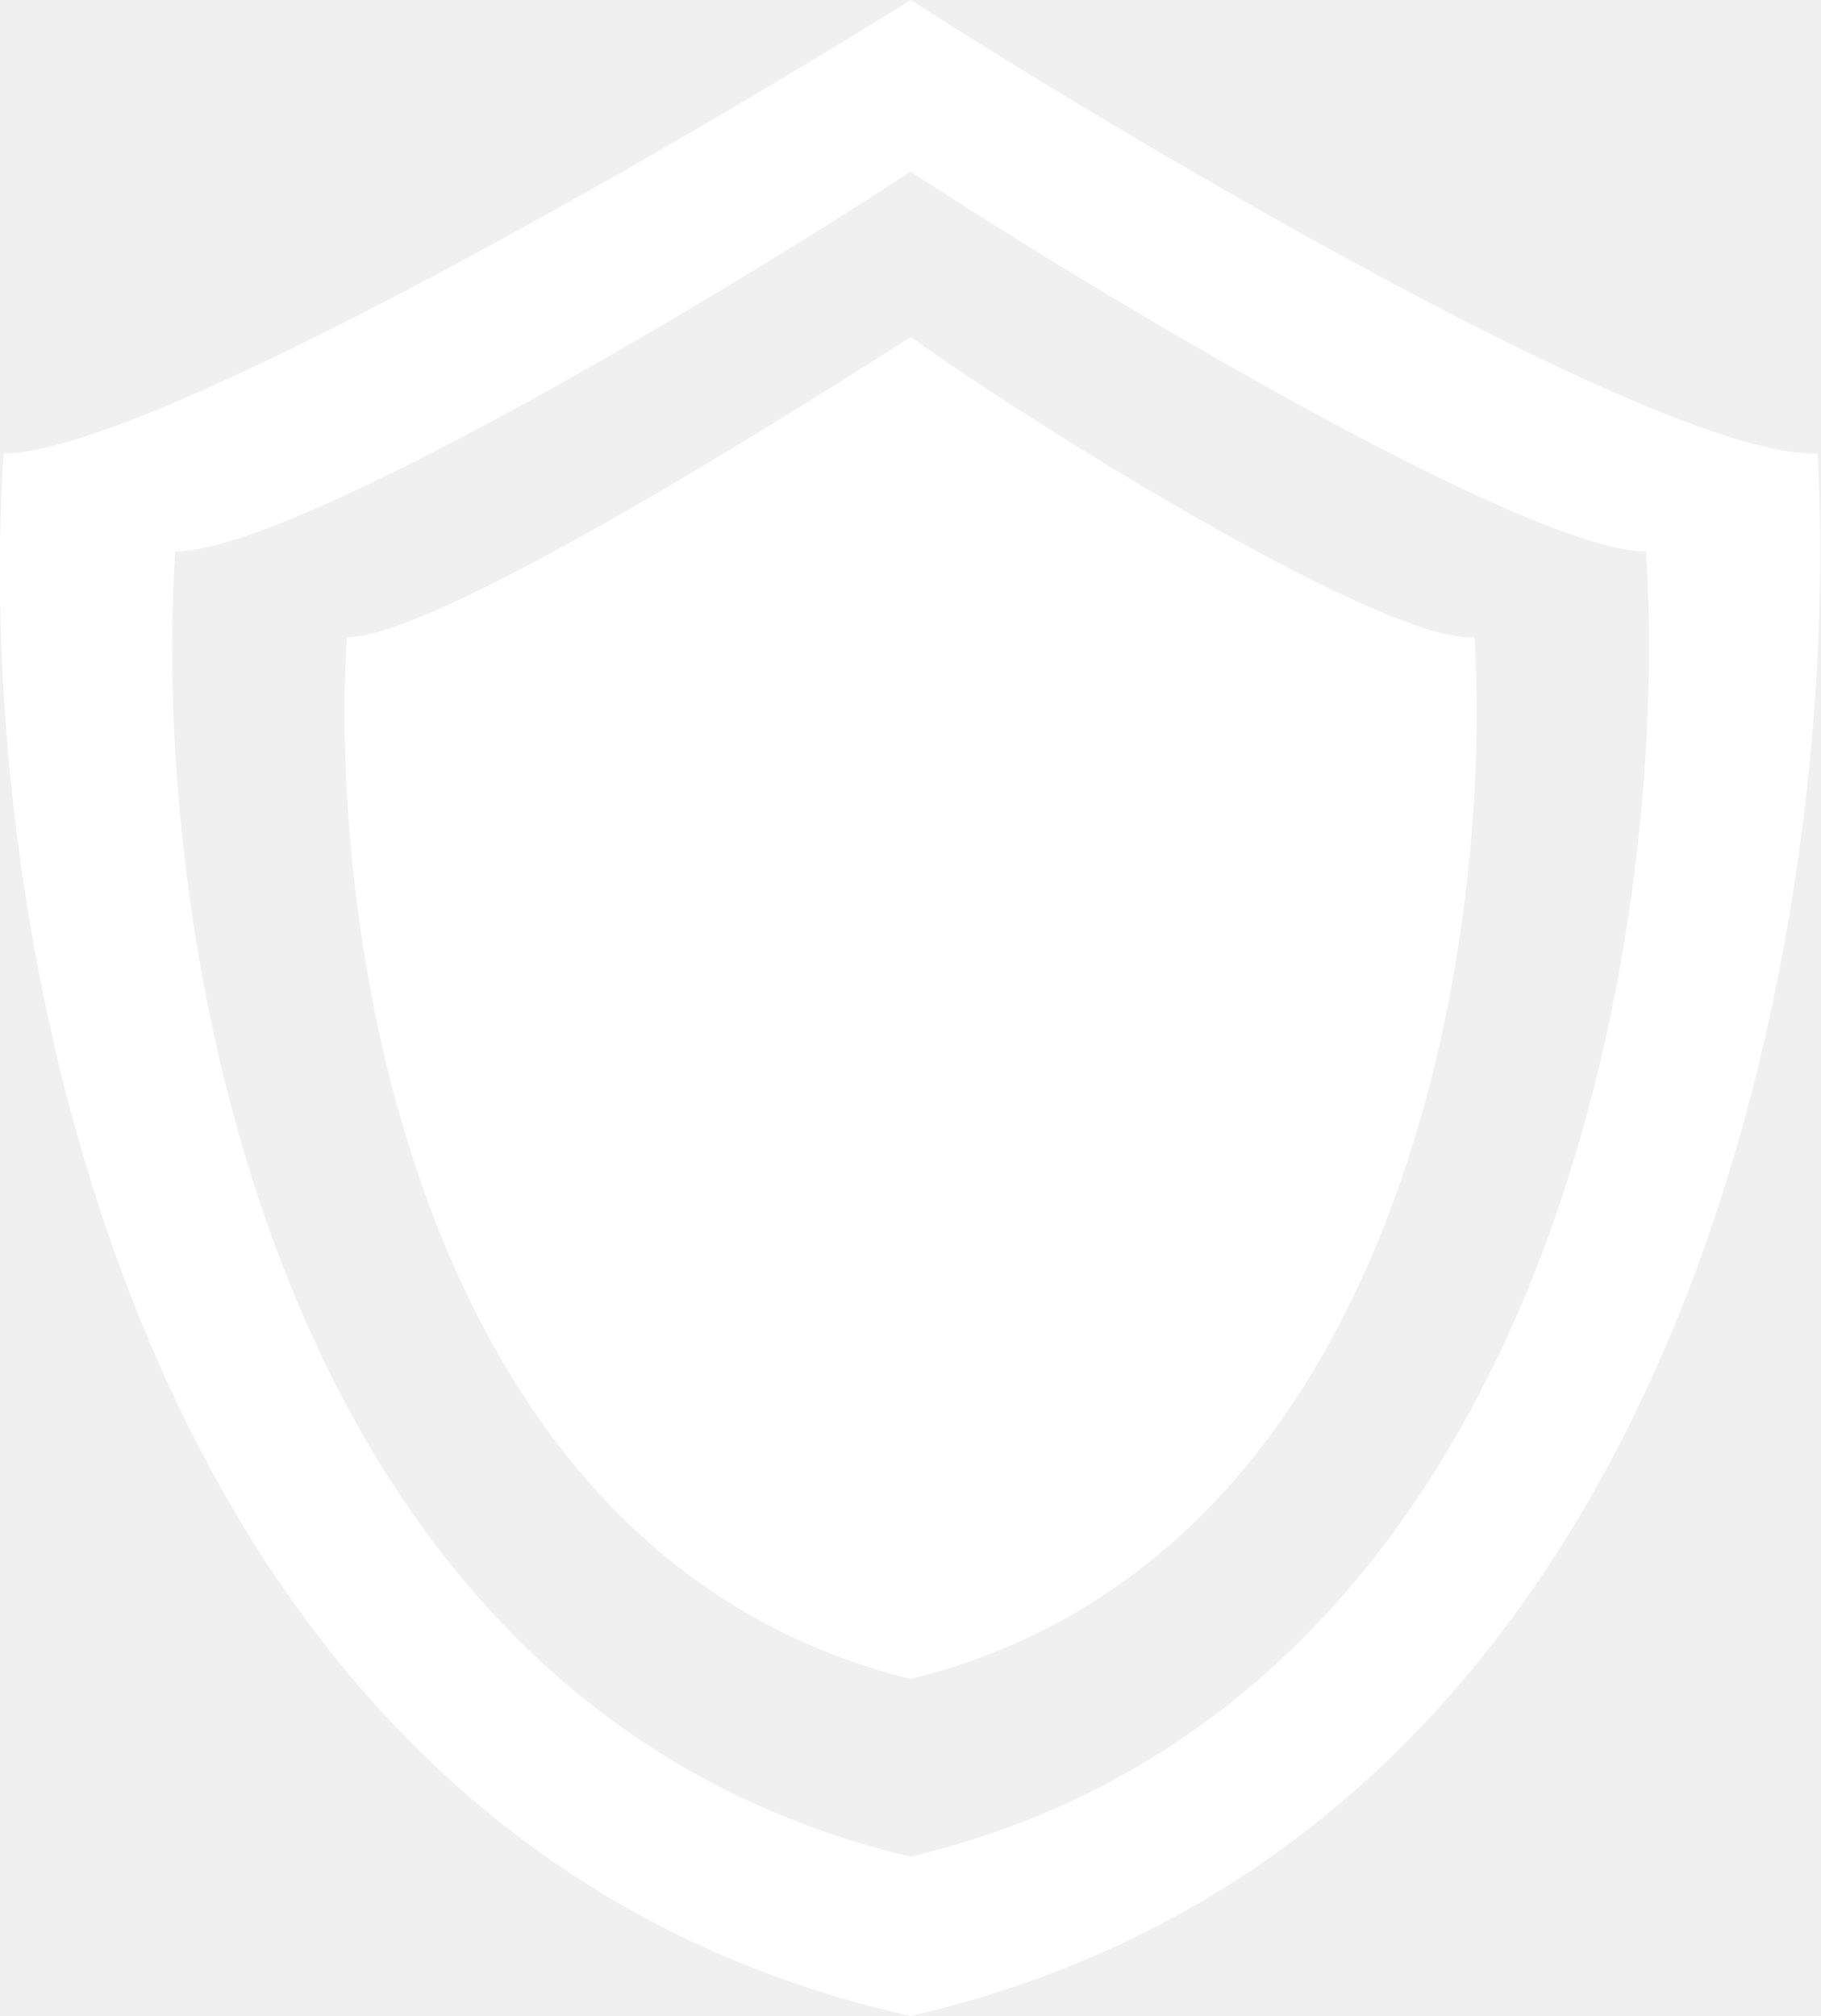
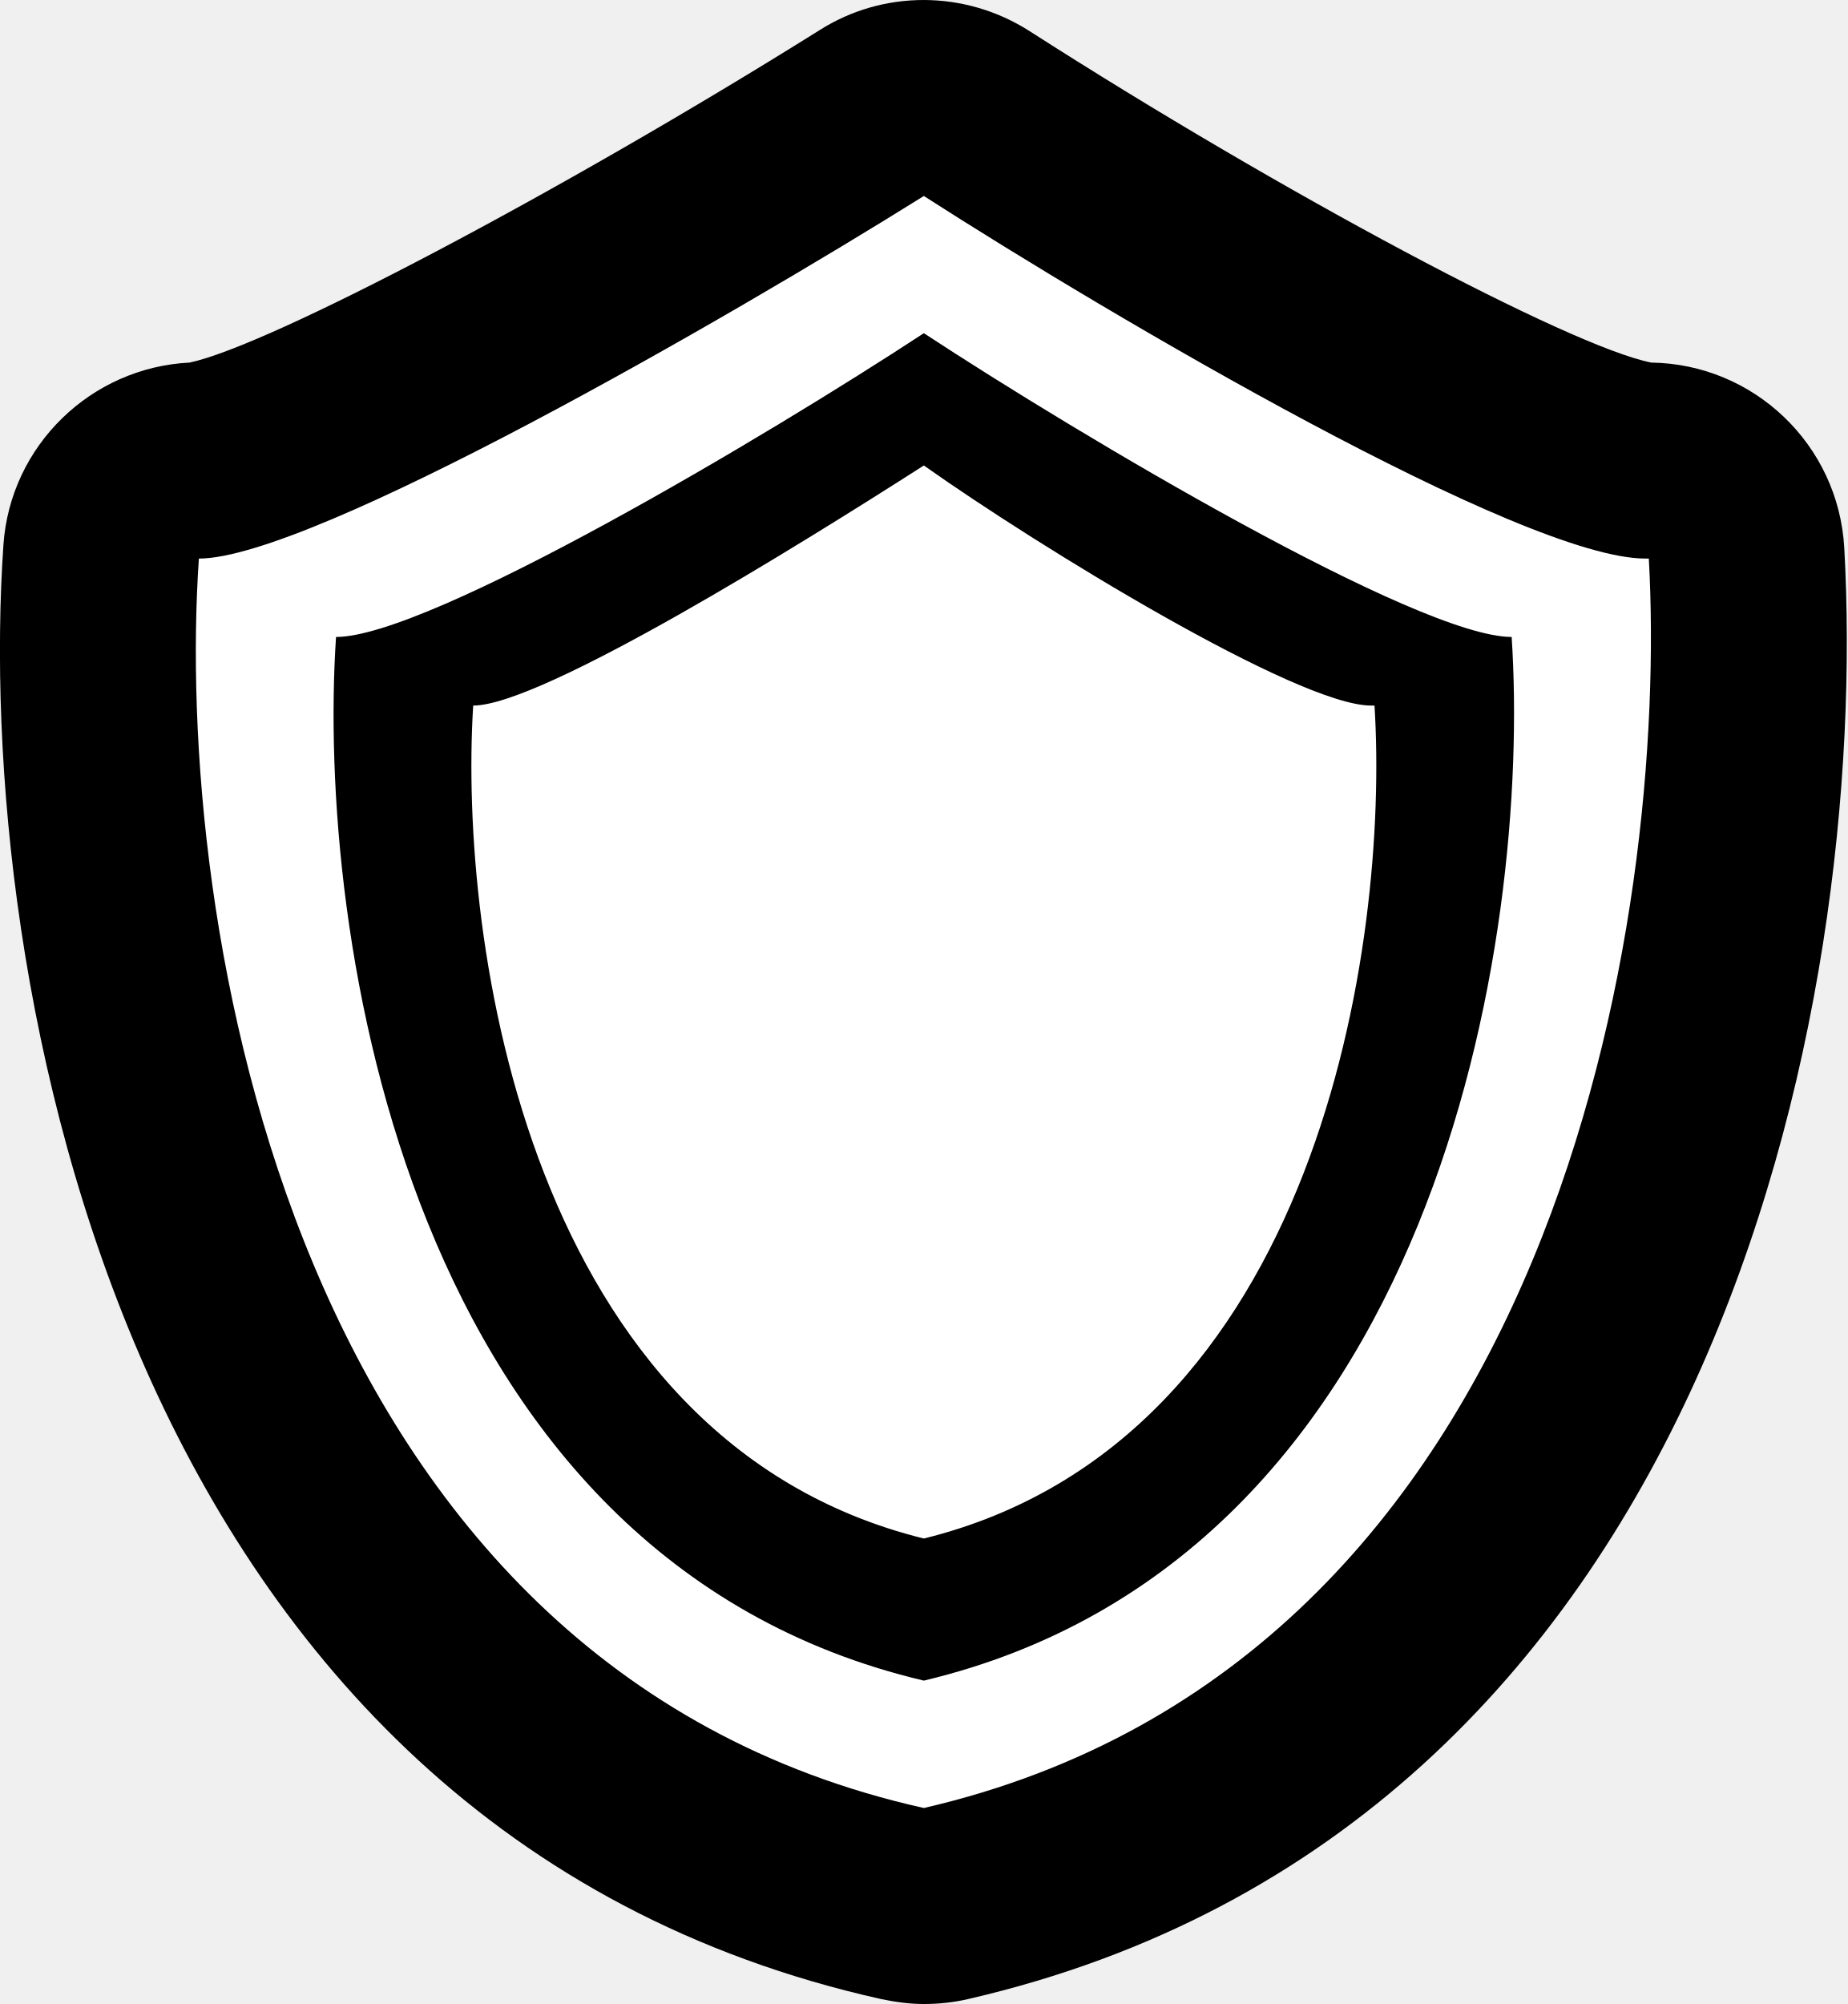
- <svg xmlns="http://www.w3.org/2000/svg" id="Layer_2" data-name="Layer 2" viewBox="0 0 29.71 32.9">
+ <svg xmlns="http://www.w3.org/2000/svg" id="Layer_2" data-name="Layer 2" viewBox="0 0 37.71 40.9">
  <defs>
    <style>
      .cls-1 {
        fill: #fff;
        fill-rule: evenodd;
      }
    </style>
  </defs>
-   <g id="Layer_1-2" data-name="Layer 1">
-     <path class="cls-1" d="m14.86,0C10.86,2.5,2.36,7.4.06,7.4c-.5,7.3,1.8,22.6,14.8,25.5,13-3,15.2-18.3,14.8-25.5-2.4.1-10.9-4.9-14.8-7.4ZM2.86,9c1.9,0,8.8-4.1,12-6.2,3.2,2.1,10.1,6.2,12,6.2.4,6.1-1.5,18.8-12,21.3C4.26,27.8,2.46,15,2.86,9Zm12-3.5c-2.5,1.6-7.8,4.9-9.2,4.9-.3,4.8,1.1,15,9.2,17,8.1-2,9.5-12.2,9.2-17-1.4.1-6.8-3.2-9.2-4.9Z" />
+   <g id="Layer_1-2" data-name="Layer 1-2">
+     <g>
+       <path class="cls-1" d="m18.86,38.9c-.15,0-.29-.02-.44-.05C4.21,35.68,1.51,19.42,2.07,11.26c.07-1.05.94-1.86,2-1.86,1.37-.07,7.8-3.38,13.74-7.1.32-.2.69-.3,1.06-.3s.75.11,1.08.32c5.86,3.76,12.24,7.07,13.65,7.08.03,0,.06,0,.08,0,1.05,0,1.92.83,1.98,1.89.48,8.72-2.42,24.34-16.35,27.56-.15.03-.3.05-.45.05Z" />
+       <path d="m18.86,4c3.86,2.48,12.23,7.4,14.73,7.4.02,0,.05,0,.07,0,.4,7.2-1.8,22.5-14.8,25.5C5.86,34,3.56,18.7,4.06,11.4c2.3,0,10.8-4.9,14.8-7.4m0,30.3c10.5-2.5,12.4-15.2,12-21.3-1.9,0-8.8-4.1-12-6.2-3.2,2.1-10.1,6.2-12,6.2-.4,6,1.4,18.8,12,21.3m0-24.8c2.36,1.67,7.64,4.9,9.13,4.9.02,0,.04,0,.07,0,.3,4.8-1.1,15-9.2,17-8.1-2-9.5-12.2-9.2-17,1.4,0,6.7-3.3,9.2-4.9m0-9.5c-.74,0-1.47.2-2.12.61C11.45,3.92,5.49,7.06,3.87,7.4c-2.01.1-3.66,1.69-3.8,3.72-.6,8.75,2.37,26.21,17.92,29.68.29.06.58.1.87.1s.6-.03.9-.1c15.23-3.51,18.41-20.27,17.89-29.62-.12-2.11-1.85-3.75-3.94-3.78-1.66-.33-7.52-3.45-12.7-6.77-.66-.42-1.41-.63-2.16-.63h0Z" />
+     </g>
  </g>
</svg>
